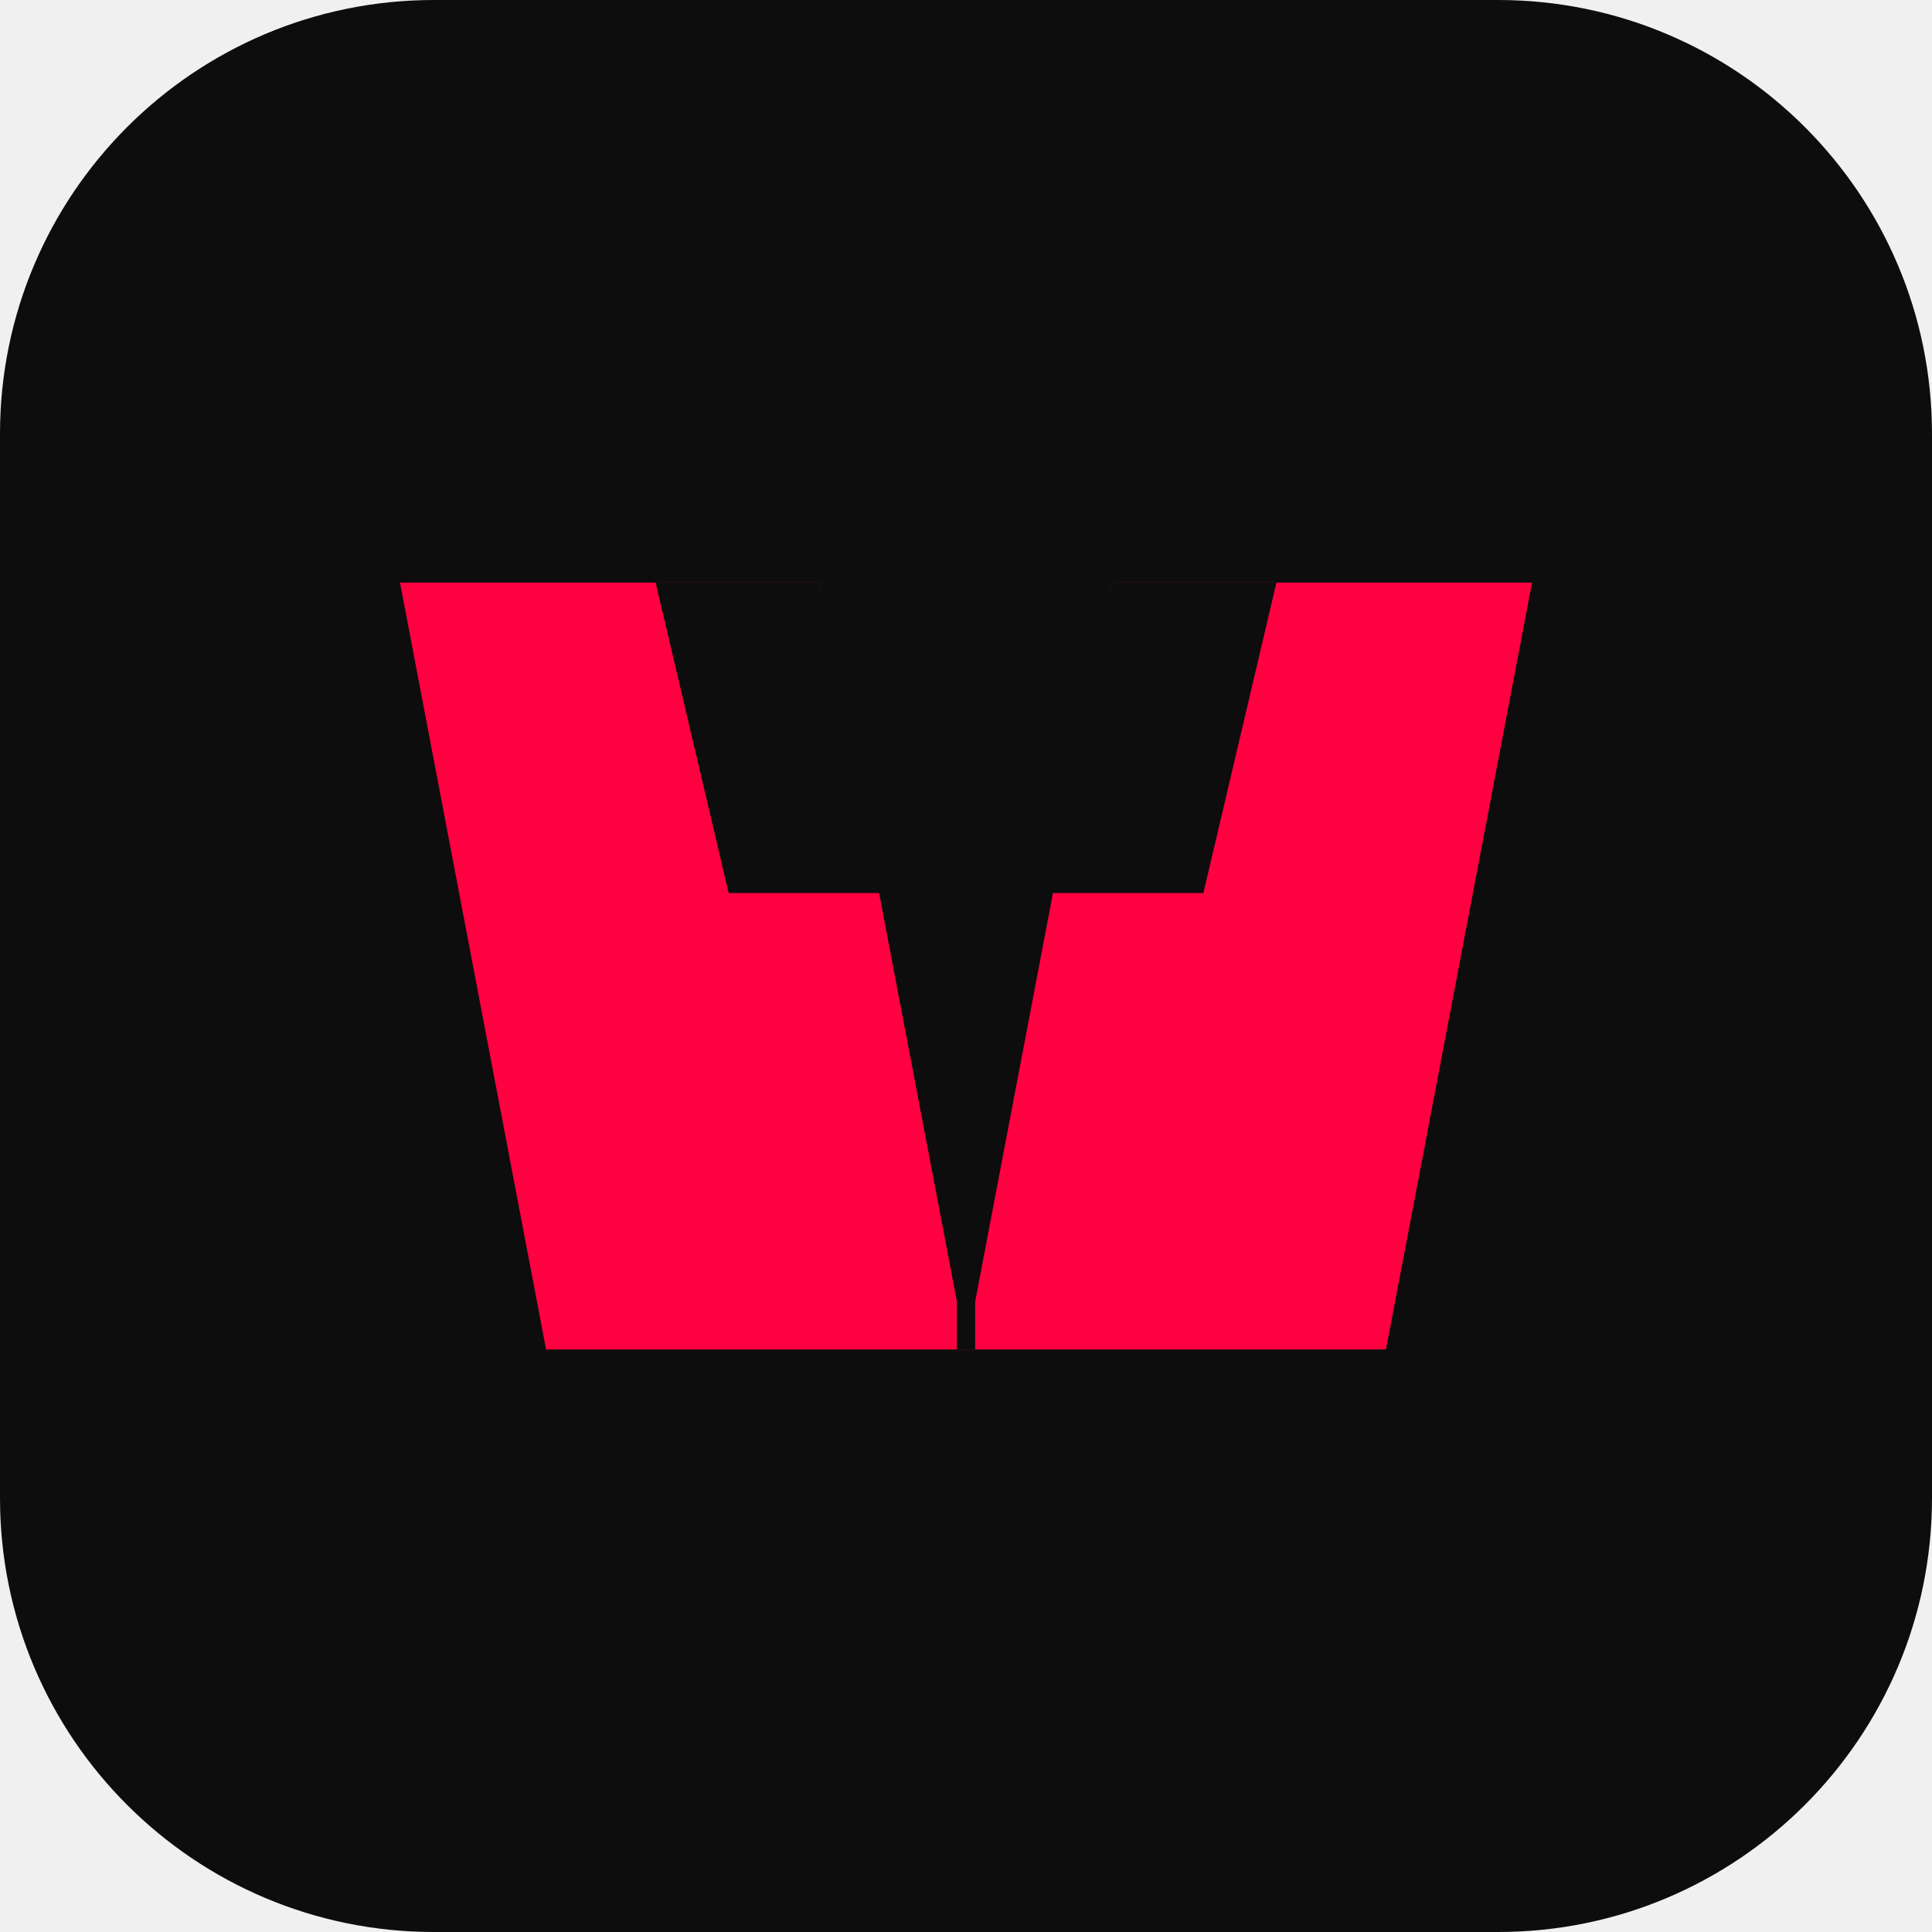
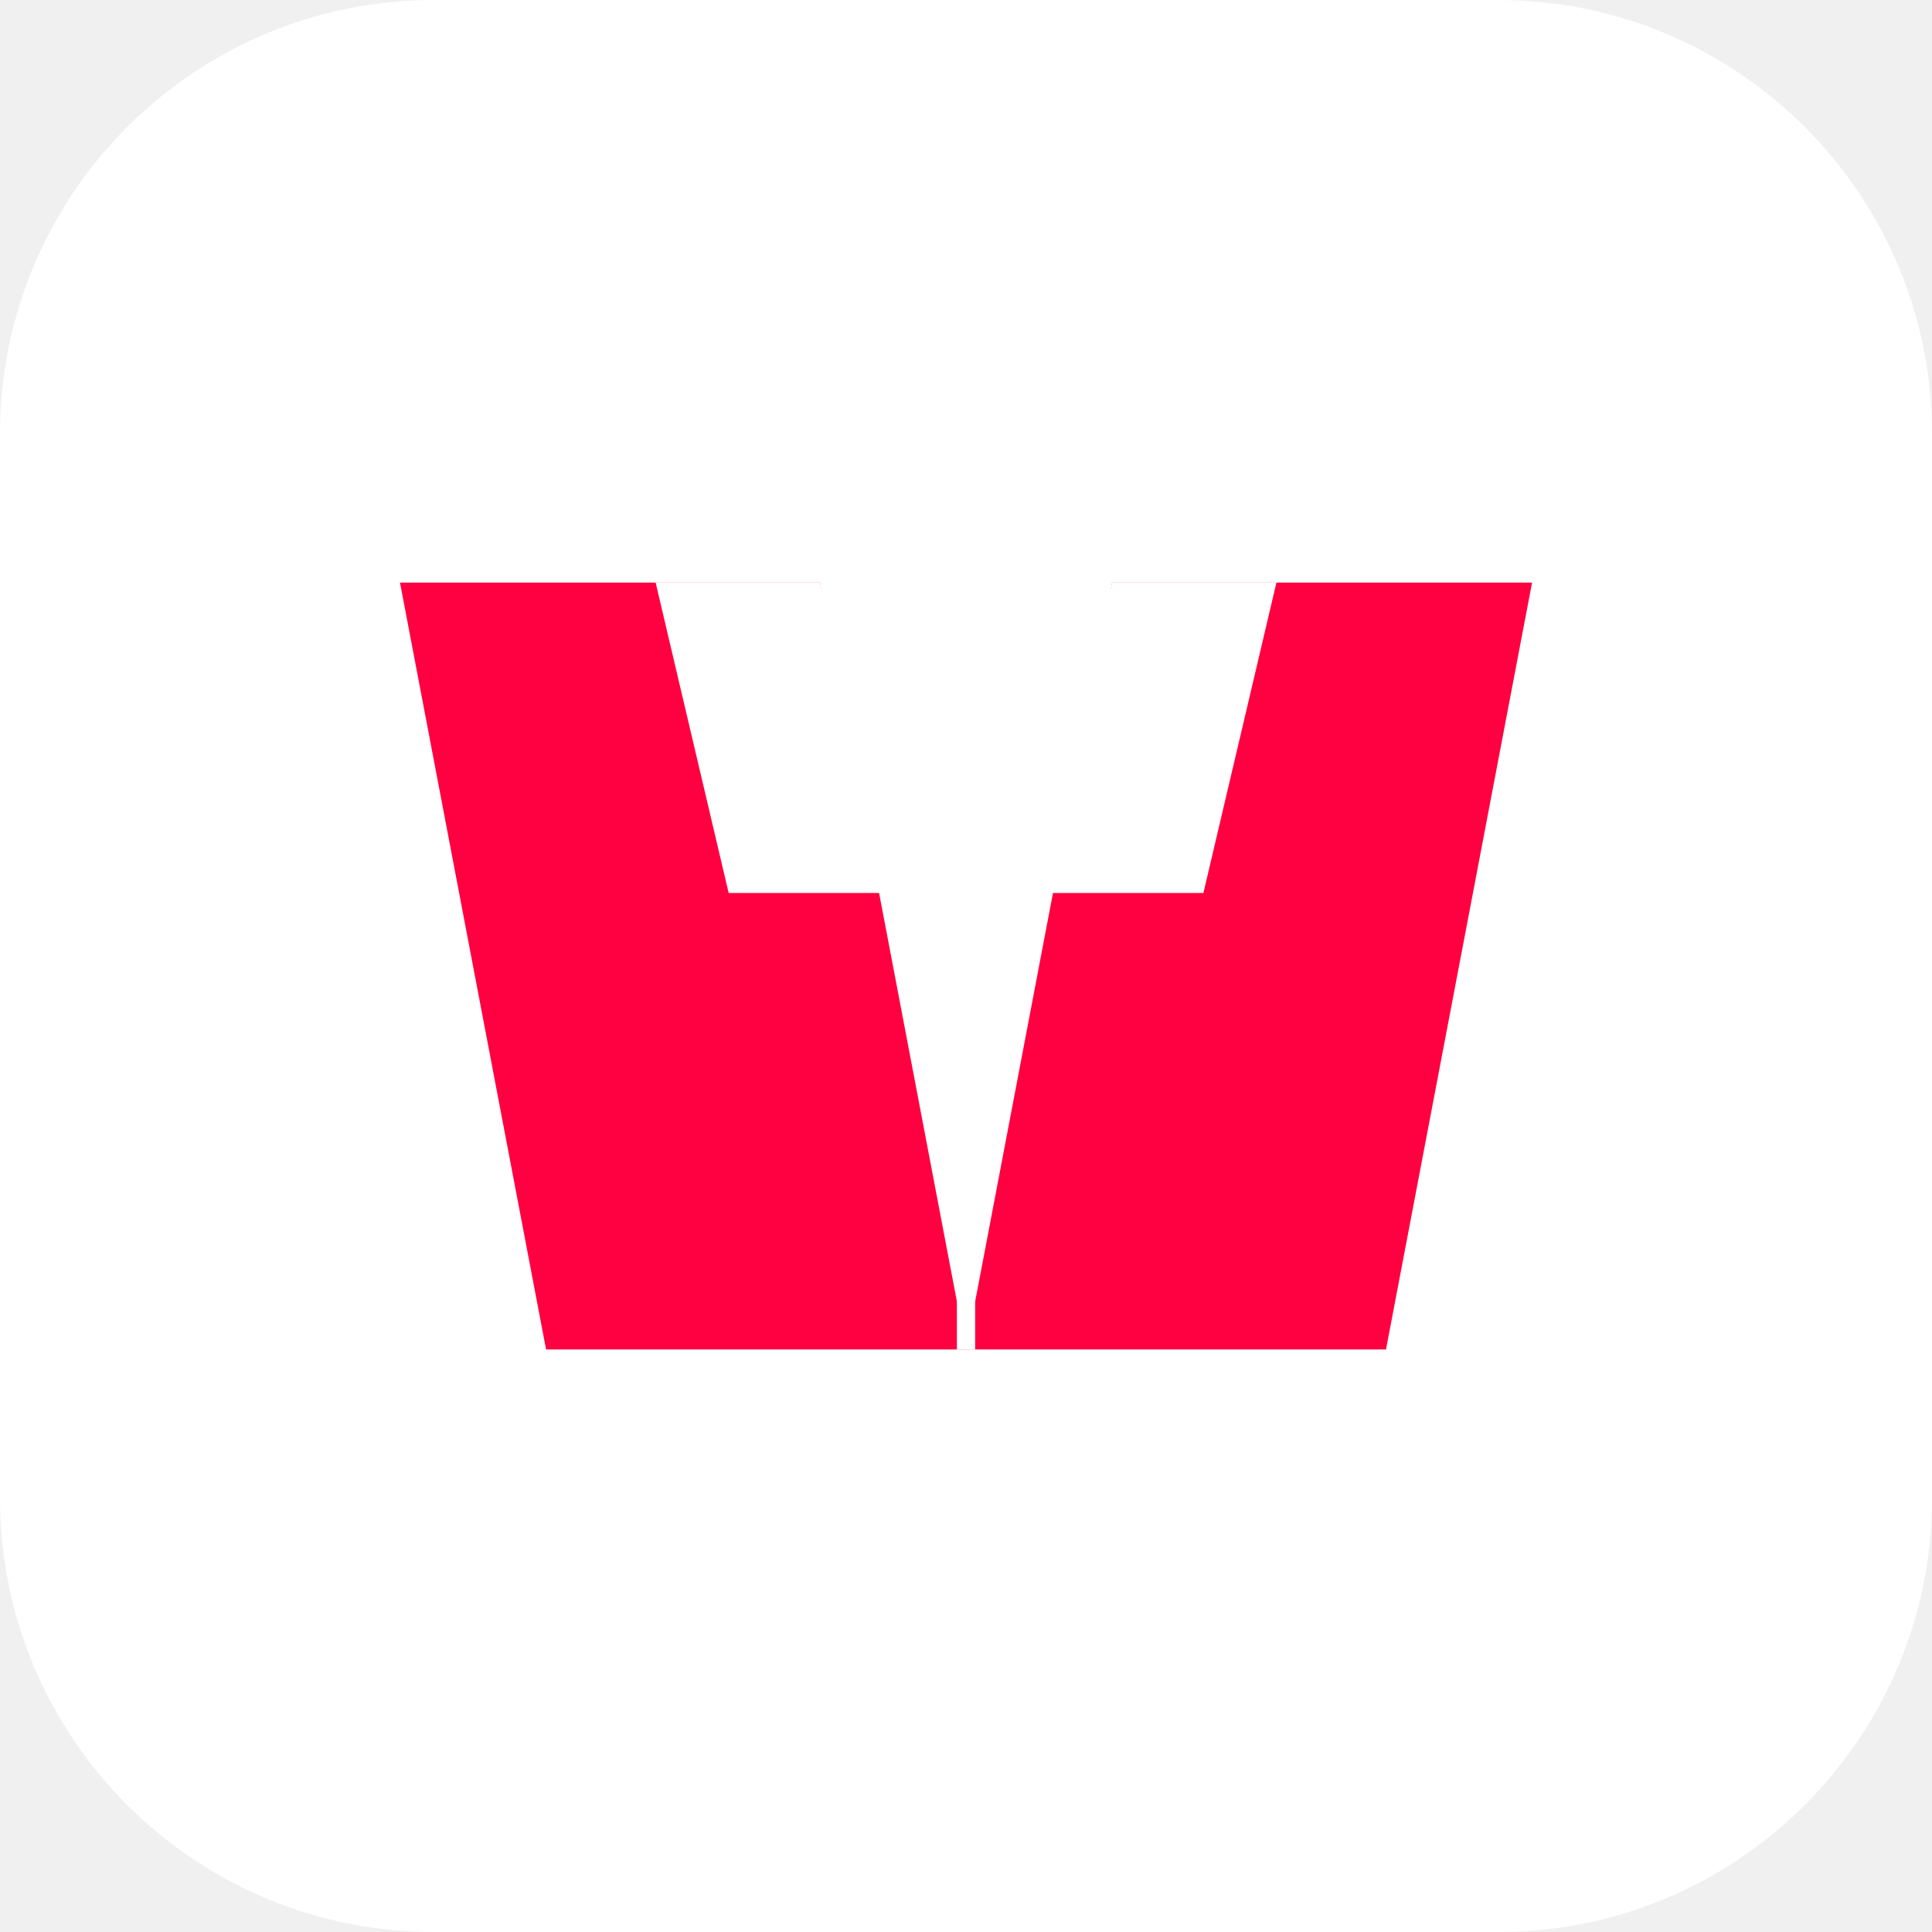
<svg xmlns="http://www.w3.org/2000/svg" width="512" height="512" viewBox="0 0 512 512">
-   <rect width="512" height="512" rx="115" fill="#0d0d0d" />
+   <rect width="512" height="512" rx="115" fill="#FFFFFF" />
  <g transform="translate(86.65,144.72) scale(2.4194)">
    <polygon points="8,4 54,4 70,88 24,88" fill="#FF0040" />
-     <polygon points="36,4 54,4 62,38 44,38" fill="#0d0d0d" />
+     <polygon points="36,4 54,4 62,38 44,38" fill="#FFFFFF" />
    <polygon points="132,4 86,4 70,88 116,88" fill="#FF0040" />
-     <polygon points="104,4 86,4 78,38 96,38" fill="#0d0d0d" />
-     <line x1="70" y1="10" x2="70" y2="88" stroke="#0d0d0d" stroke-width="2" />
+     <polygon points="104,4 86,4 78,38 96,38" fill="#FFFFFF" />
+     <line x1="70" y1="10" x2="70" y2="88" stroke="#FFFFFF" stroke-width="2" />
  </g>
</svg>
